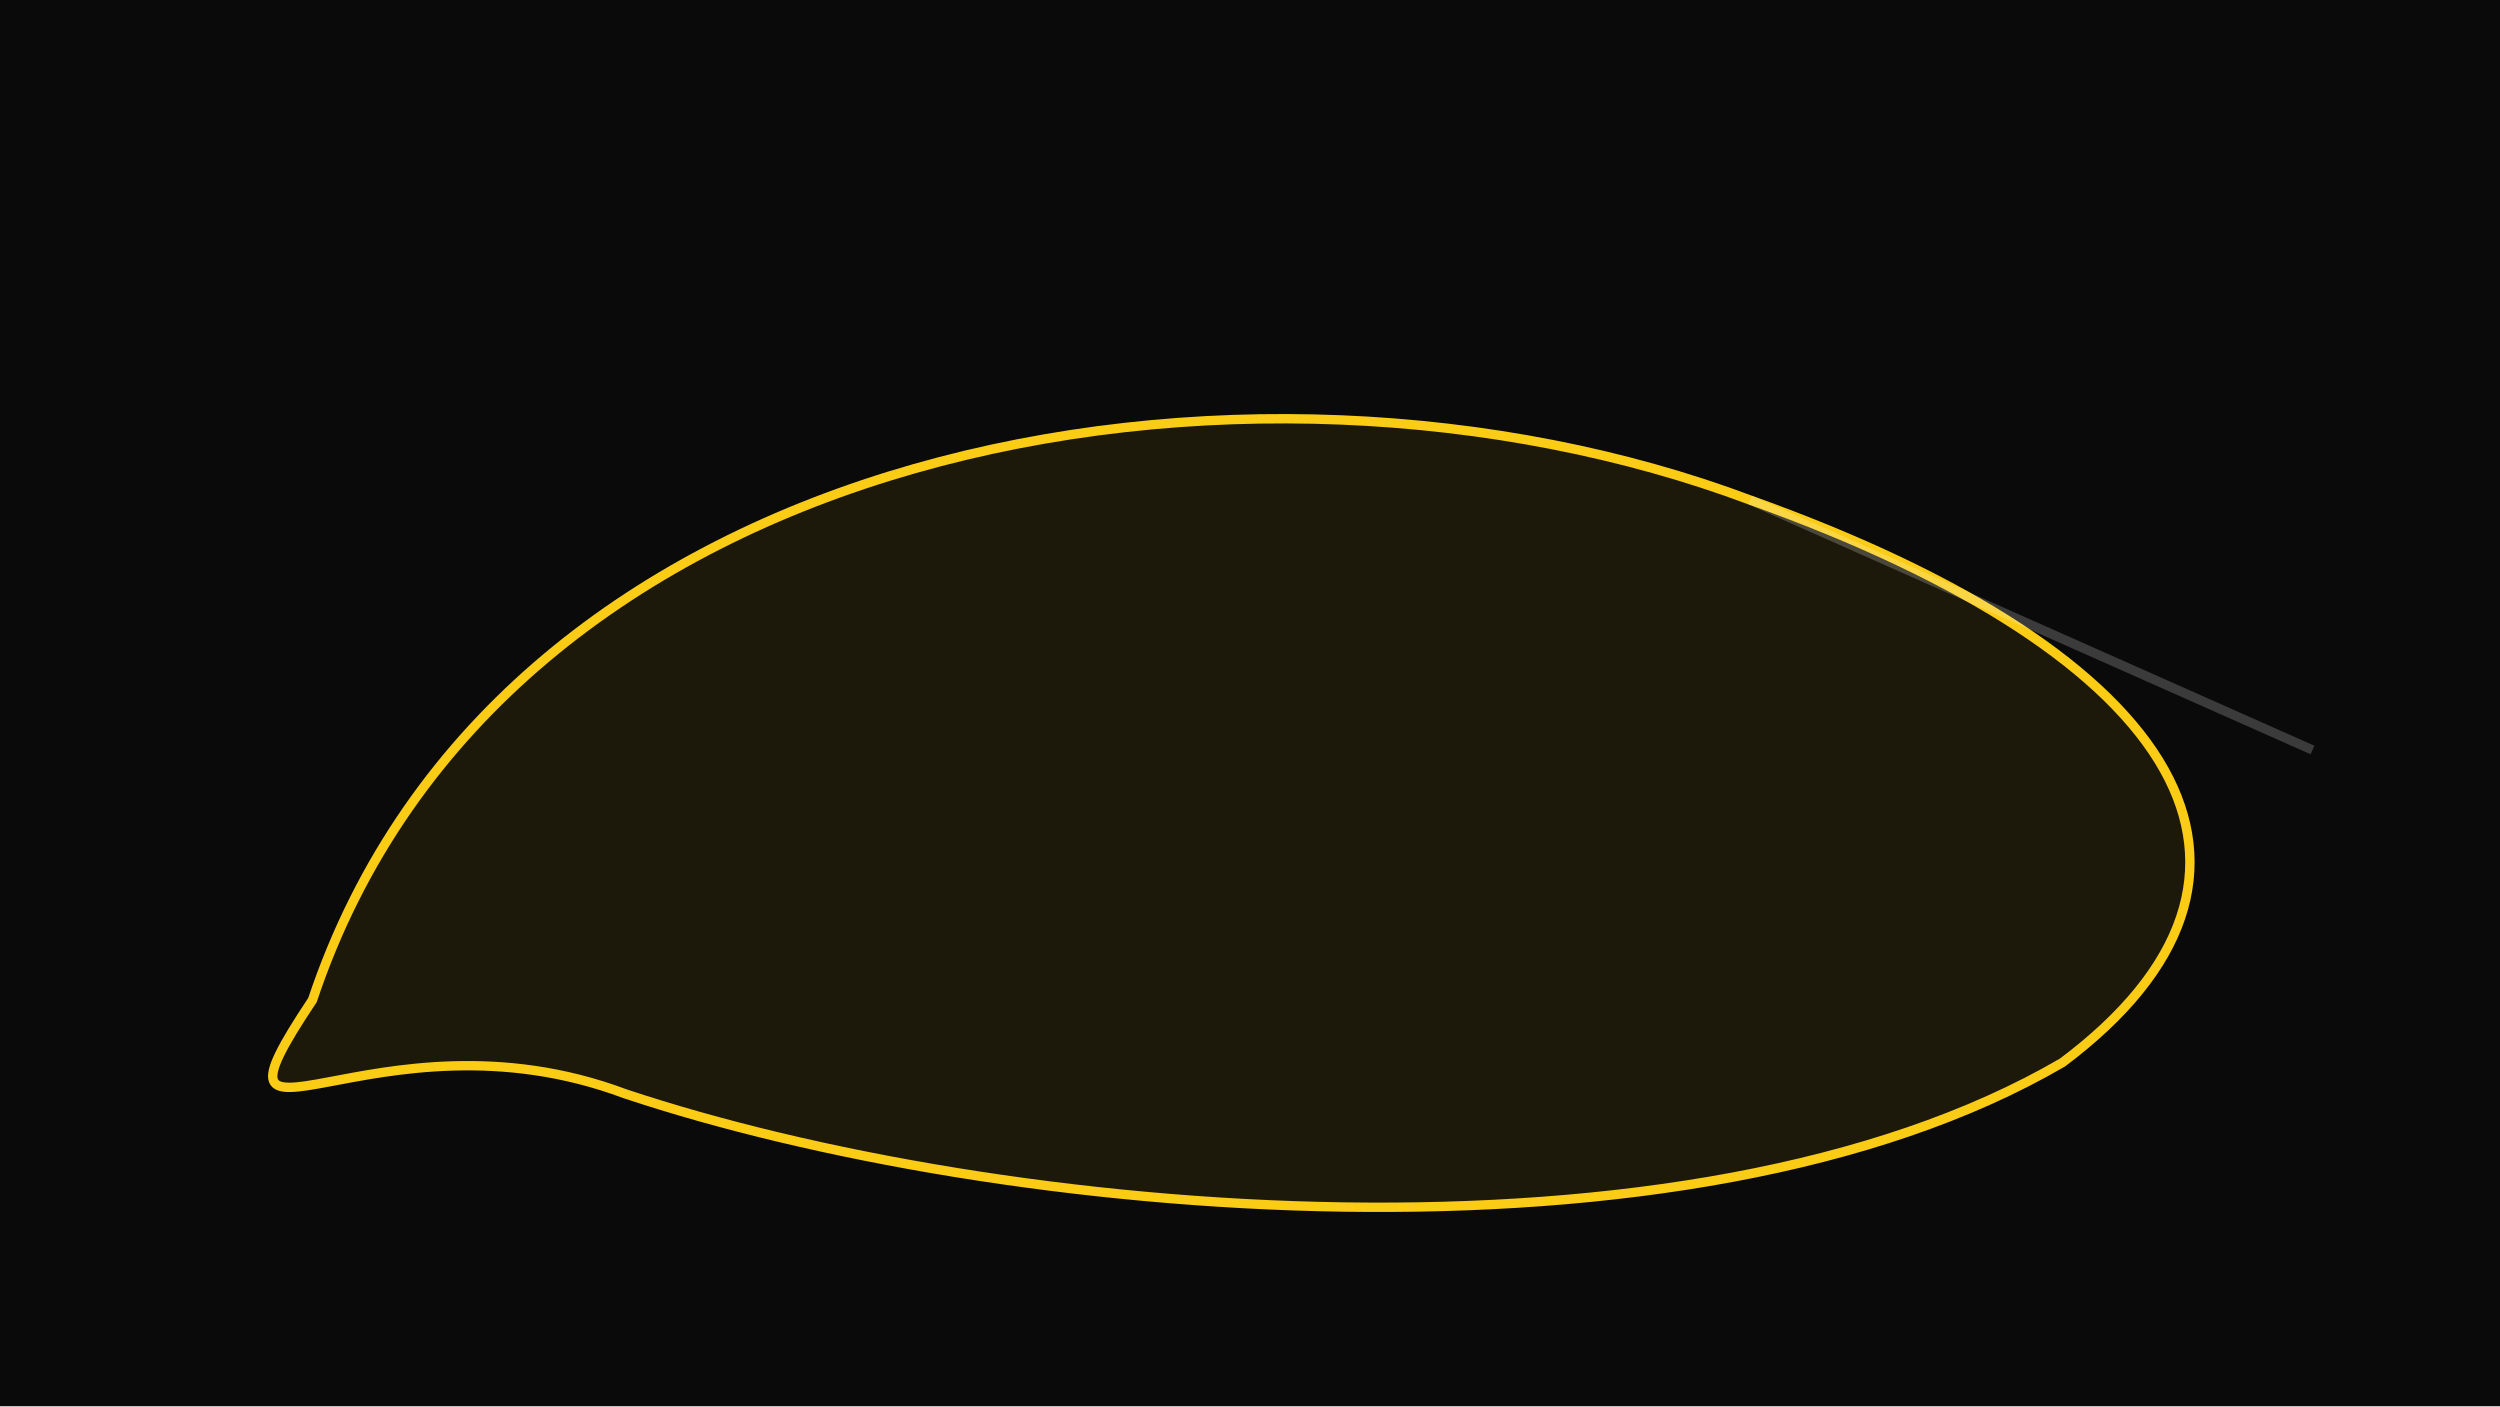
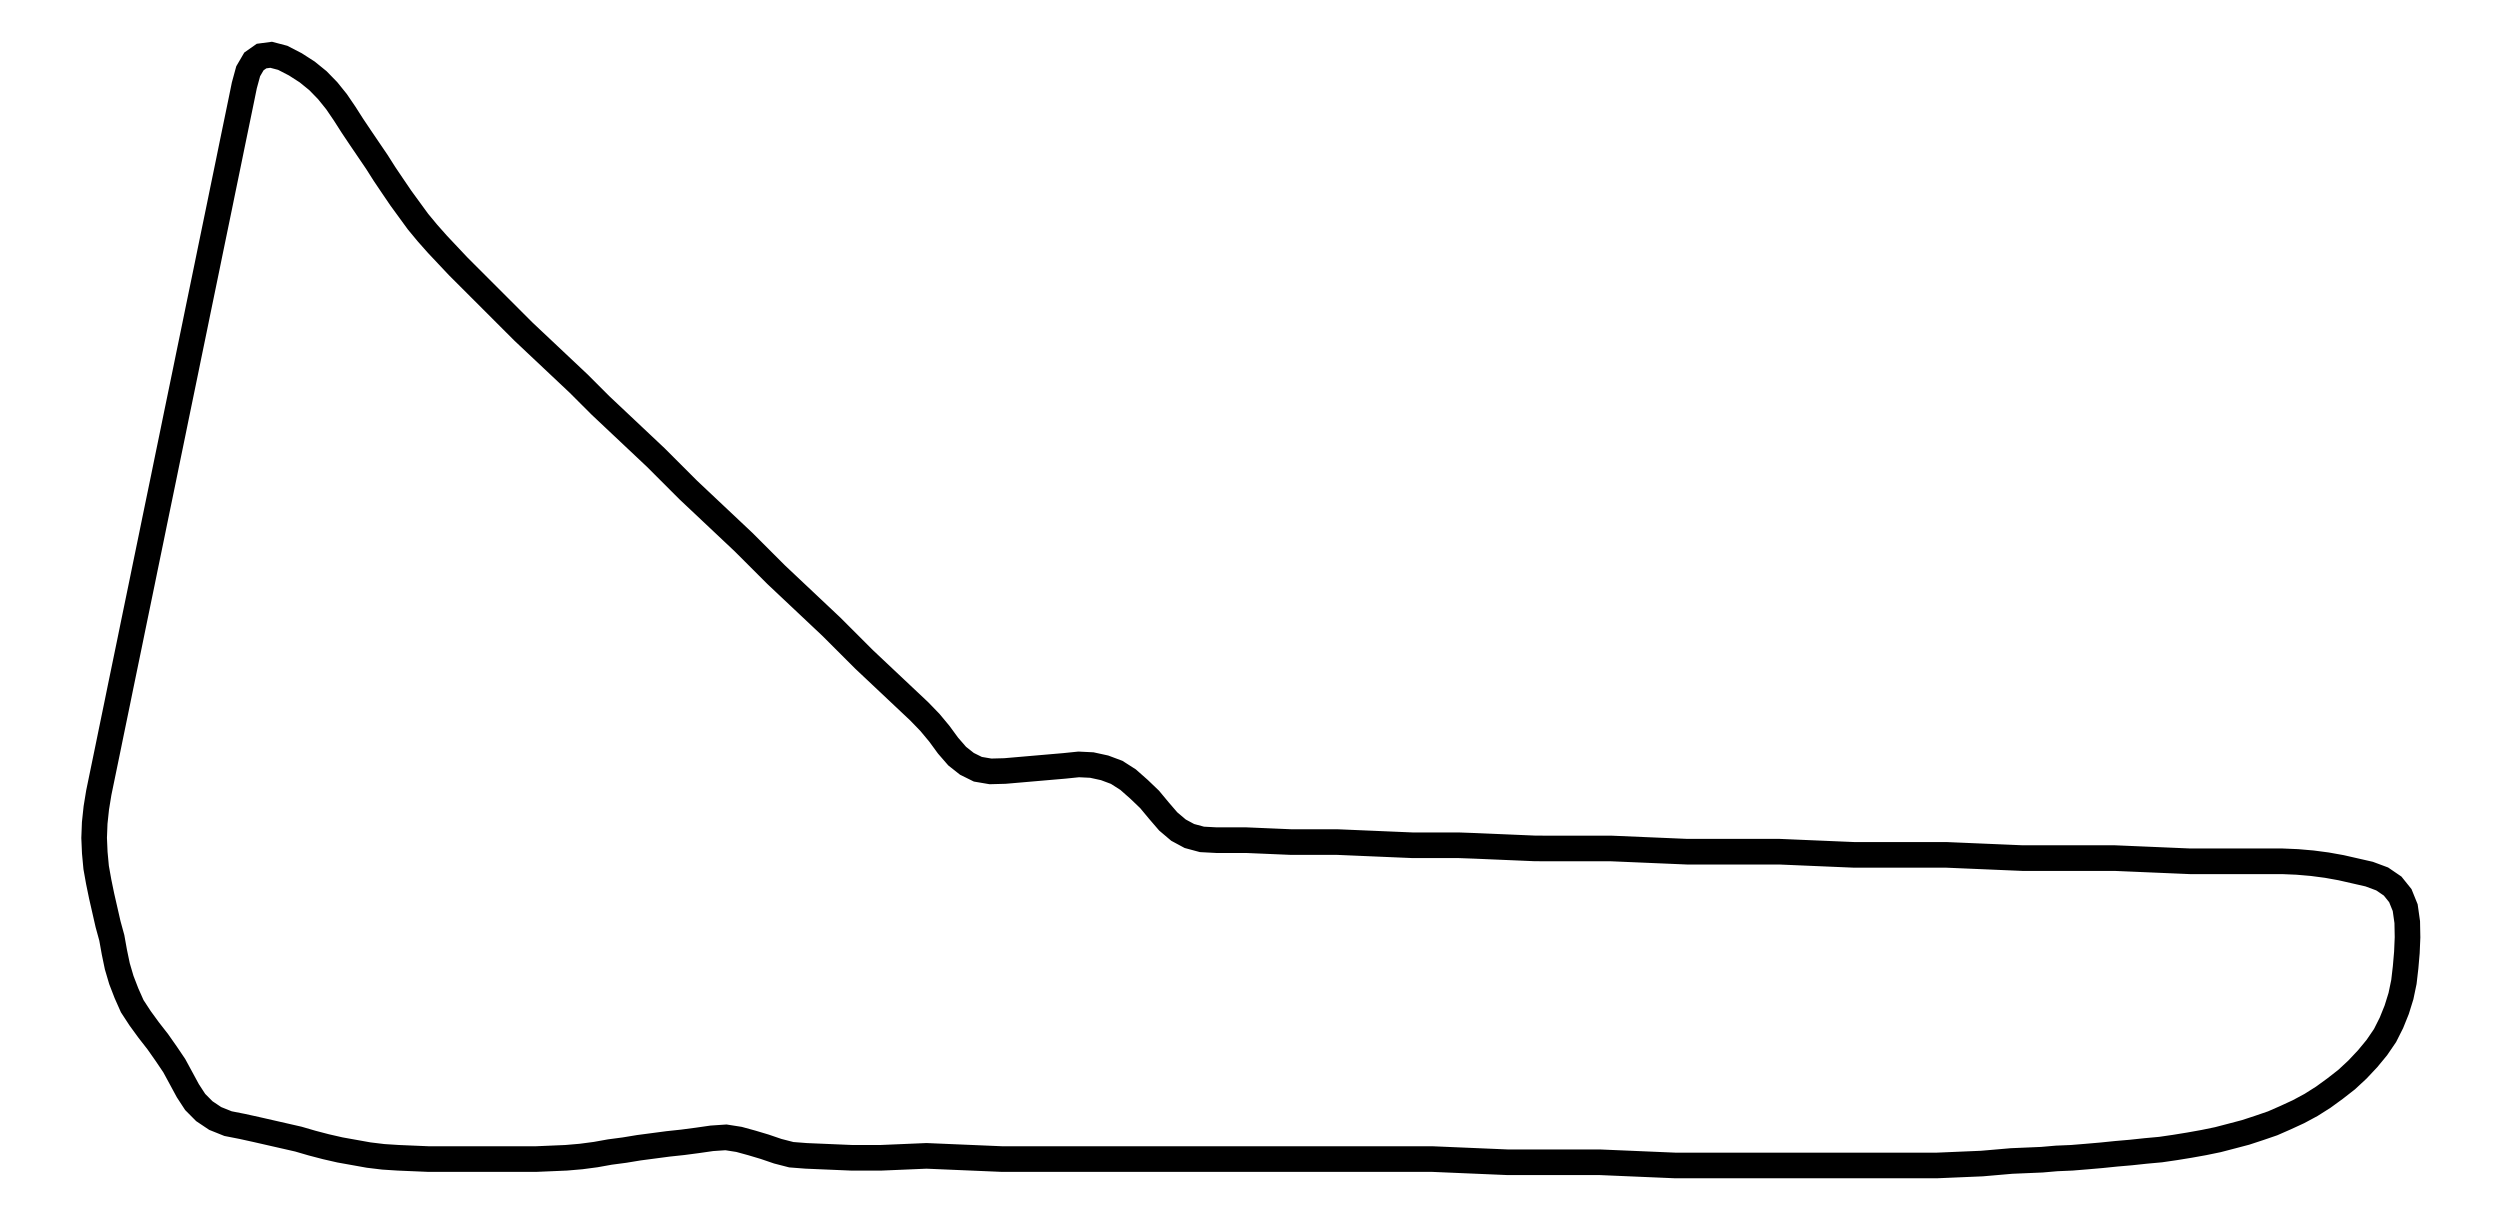
- <svg xmlns="http://www.w3.org/2000/svg" viewBox="0 0 800 450" fill="none">
-   <rect width="800" height="450" fill="#0a0a0a" />
-   <path d="M100 320 C 160 140, 400 100, 560 160 C 700 210, 740 280, 660 340 C 540 410, 320 390, 200 350 C 120 320, 60 380, 100 320 Z" stroke="#FACC15" stroke-width="3" fill="rgba(250,204,21,0.08)" />
-   <path d="M560 160 L 740 240" stroke="rgba(255,255,255,0.2)" stroke-width="3" />
+ <svg xmlns="http://www.w3.org/2000/svg" viewBox="0 0 780.8 378.0">
+   <path d="M 466.18,362.80 L 461.46,362.60 L 456.74,362.40 L 452.03,362.20 L 447.31,362.00 L 442.51,362.00 L 437.71,362.00 L 432.91,362.00 L 428.11,362.00 L 423.32,362.00 L 418.52,362.00 L 413.72,362.00 L 408.92,362.00 L 404.12,362.00 L 399.32,362.00 L 394.52,362.00 L 389.72,362.00 L 384.92,362.00 L 380.12,362.00 L 375.33,362.00 L 370.53,362.00 L 365.73,362.00 L 360.93,362.00 L 356.13,362.00 L 351.33,362.00 L 346.53,362.00 L 341.73,362.00 L 336.93,362.00 L 332.13,362.00 L 327.33,362.00 L 322.54,362.00 L 317.74,362.00 L 312.94,362.00 L 308.22,361.80 L 303.51,361.60 L 298.79,361.40 L 294.07,361.20 L 289.36,361.00 L 284.64,361.20 L 279.92,361.40 L 275.21,361.60 L 270.57,361.60 L 265.94,361.60 L 261.22,361.40 L 256.51,361.20 L 251.79,361.00 L 247.14,360.64 L 242.91,359.55 L 238.81,358.15 L 234.79,356.95 L 230.82,355.86 L 226.74,355.22 L 222.31,355.52 L 217.78,356.17 L 213.23,356.77 L 208.64,357.26 L 204.09,357.86 L 199.53,358.46 L 195.04,359.20 L 190.49,359.80 L 186.03,360.60 L 181.48,361.20 L 176.84,361.60 L 172.13,361.80 L 167.41,362.00 L 162.61,362.00 L 157.81,362.00 L 153.01,362.00 L 148.21,362.00 L 143.41,362.00 L 138.62,362.00 L 133.82,362.00 L 129.10,361.80 L 124.38,361.60 L 119.71,361.30 L 115.14,360.75 L 110.67,359.95 L 106.20,359.15 L 101.82,358.15 L 97.49,357.02 L 93.20,355.77 L 88.82,354.77 L 84.43,353.77 L 80.05,352.77 L 75.65,351.80 L 71.22,350.93 L 67.21,349.32 L 63.82,347.05 L 60.96,344.17 L 58.67,340.66 L 56.55,336.74 L 54.42,332.82 L 51.89,329.07 L 49.28,325.35 L 46.45,321.72 L 43.77,318.04 L 41.30,314.26 L 39.50,310.21 L 37.90,306.07 L 36.64,301.79 L 35.72,297.37 L 34.92,292.91 L 33.74,288.60 L 32.74,284.21 L 31.74,279.83 L 30.83,275.41 L 30.03,270.94 L 29.60,266.31 L 29.40,261.70 L 29.58,257.02 L 30.08,252.32 L 30.85,247.60 L 31.82,242.90 L 32.79,238.20 L 33.76,233.50 L 34.72,228.80 L 35.69,224.10 L 36.66,219.40 L 37.62,214.69 L 38.59,209.99 L 39.56,205.29 L 40.53,200.59 L 41.49,195.89 L 42.46,191.19 L 43.43,186.49 L 44.40,181.79 L 45.36,177.09 L 46.33,172.39 L 47.30,167.69 L 48.26,162.99 L 49.23,158.29 L 50.20,153.59 L 51.17,148.89 L 52.13,144.19 L 53.10,139.49 L 54.07,134.78 L 55.03,130.08 L 56.00,125.38 L 56.97,120.68 L 57.94,115.98 L 58.90,111.28 L 59.87,106.58 L 60.84,101.88 L 61.80,97.18 L 62.77,92.48 L 63.74,87.78 L 64.71,83.08 L 65.67,78.38 L 66.64,73.68 L 67.61,68.98 L 68.58,64.28 L 69.54,59.58 L 70.51,54.88 L 71.48,50.17 L 72.44,45.47 L 73.41,40.77 L 74.38,36.07 L 75.35,31.37 L 76.31,26.67 L 77.51,22.26 L 79.31,19.18 L 81.69,17.51 L 84.69,17.11 L 88.30,18.06 L 92.25,20.10 L 95.95,22.48 L 99.29,25.19 L 102.33,28.31 L 105.11,31.76 L 107.66,35.51 L 110.08,39.30 L 112.60,43.06 L 115.14,46.80 L 117.69,50.55 L 120.10,54.35 L 122.63,58.10 L 125.17,61.84 L 127.86,65.53 L 130.55,69.22 L 133.51,72.79 L 136.62,76.30 L 139.87,79.75 L 143.12,83.20 L 146.52,86.60 L 149.91,89.99 L 153.30,93.38 L 156.70,96.78 L 160.09,100.17 L 163.48,103.56 L 166.94,106.82 L 170.39,110.07 L 173.84,113.32 L 177.29,116.57 L 180.74,119.82 L 184.14,123.22 L 187.53,126.61 L 190.98,129.86 L 194.43,133.11 L 197.89,136.37 L 201.34,139.62 L 204.79,142.87 L 208.18,146.26 L 211.58,149.66 L 214.97,153.05 L 218.42,156.30 L 221.88,159.56 L 225.33,162.81 L 228.78,166.06 L 232.23,169.31 L 235.62,172.70 L 239.02,176.10 L 242.41,179.49 L 245.86,182.74 L 249.32,186.00 L 252.77,189.25 L 256.22,192.50 L 259.67,195.75 L 263.07,199.15 L 266.46,202.54 L 269.85,205.93 L 273.30,209.18 L 276.76,212.44 L 280.21,215.69 L 283.66,218.94 L 287.11,222.19 L 290.43,225.62 L 293.40,229.19 L 296.09,232.87 L 298.94,236.15 L 301.99,238.56 L 305.40,240.25 L 309.35,240.92 L 313.87,240.80 L 318.51,240.40 L 323.14,240.00 L 327.77,239.60 L 332.41,239.20 L 336.90,238.74 L 341.00,238.94 L 344.99,239.81 L 348.76,241.22 L 352.33,243.50 L 355.76,246.53 L 359.05,249.68 L 361.94,253.16 L 364.86,256.55 L 368.07,259.27 L 371.47,261.10 L 375.40,262.16 L 379.94,262.40 L 384.57,262.40 L 389.20,262.40 L 393.92,262.60 L 398.64,262.80 L 403.35,263.00 L 408.15,263.00 L 412.95,263.00 L 417.75,263.00 L 422.47,263.20 L 427.18,263.40 L 431.90,263.60 L 436.61,263.80 L 441.33,264.00 L 446.13,264.00 L 450.93,264.00 L 455.73,264.00 L 460.46,264.17 L 465.17,264.37 L 469.89,264.57 L 474.60,264.77 L 479.32,264.97 L 484.11,265.00 L 488.91,265.00 L 493.71,265.00 L 498.50,265.00 L 503.30,265.00 L 508.02,265.20 L 512.74,265.40 L 517.45,265.60 L 522.17,265.80 L 526.88,266.00 L 531.68,266.00 L 536.48,266.00 L 541.28,266.00 L 546.08,266.00 L 550.88,266.00 L 555.68,266.00 L 560.40,266.20 L 565.11,266.40 L 569.83,266.60 L 574.54,266.80 L 579.26,267.00 L 584.06,267.00 L 588.86,267.00 L 593.66,267.00 L 598.46,267.00 L 603.26,267.00 L 608.05,267.00 L 612.77,267.20 L 617.49,267.40 L 622.20,267.60 L 626.92,267.80 L 631.64,268.00 L 636.43,268.00 L 641.23,268.00 L 646.03,268.00 L 650.83,268.00 L 655.63,268.00 L 660.43,268.00 L 665.15,268.20 L 669.86,268.40 L 674.58,268.60 L 679.29,268.80 L 684.01,269.00 L 688.81,269.00 L 693.61,269.00 L 698.41,269.00 L 703.21,269.00 L 708.01,269.00 L 712.81,269.00 L 717.52,269.20 L 722.15,269.60 L 726.71,270.20 L 731.17,271.00 L 735.56,272.00 L 739.94,273.00 L 744.00,274.51 L 747.27,276.74 L 749.67,279.73 L 751.19,283.48 L 751.83,287.99 L 751.92,292.75 L 751.72,297.46 L 751.32,302.10 L 750.79,306.68 L 749.87,311.09 L 748.55,315.34 L 746.89,319.46 L 744.89,323.43 L 742.34,327.17 L 739.46,330.66 L 736.29,334.03 L 732.91,337.17 L 729.28,340.00 L 725.60,342.68 L 721.79,345.09 L 717.87,347.20 L 713.84,349.06 L 709.78,350.84 L 705.58,352.28 L 701.35,353.67 L 697.02,354.81 L 692.69,355.94 L 688.27,356.85 L 683.80,357.65 L 679.31,358.38 L 674.78,359.04 L 670.16,359.46 L 665.56,359.95 L 660.93,360.35 L 656.32,360.82 L 651.69,361.22 L 647.05,361.60 L 642.33,361.80 L 637.70,362.20 L 632.98,362.40 L 628.27,362.60 L 623.63,363.00 L 619.00,363.40 L 614.28,363.60 L 609.57,363.80 L 604.85,364.00 L 600.05,364.00 L 595.25,364.00 L 590.45,364.00 L 585.66,364.00 L 580.86,364.00 L 576.06,364.00 L 571.26,364.00 L 566.46,364.00 L 561.66,364.00 L 556.86,364.00 L 552.06,364.00 L 547.26,364.00 L 542.46,364.00 L 537.66,364.00 L 532.87,364.00 L 528.07,364.00 L 523.27,364.00 L 518.55,363.80 L 513.84,363.60 L 509.12,363.40 L 504.40,363.20 L 499.69,363.00 L 494.89,363.00 L 490.09,363.00 L 485.29,363.00 L 480.49,363.00 L 475.69,363.00 L 470.89,363.00 Z" fill="none" stroke="black" stroke-width="8" />
</svg>
